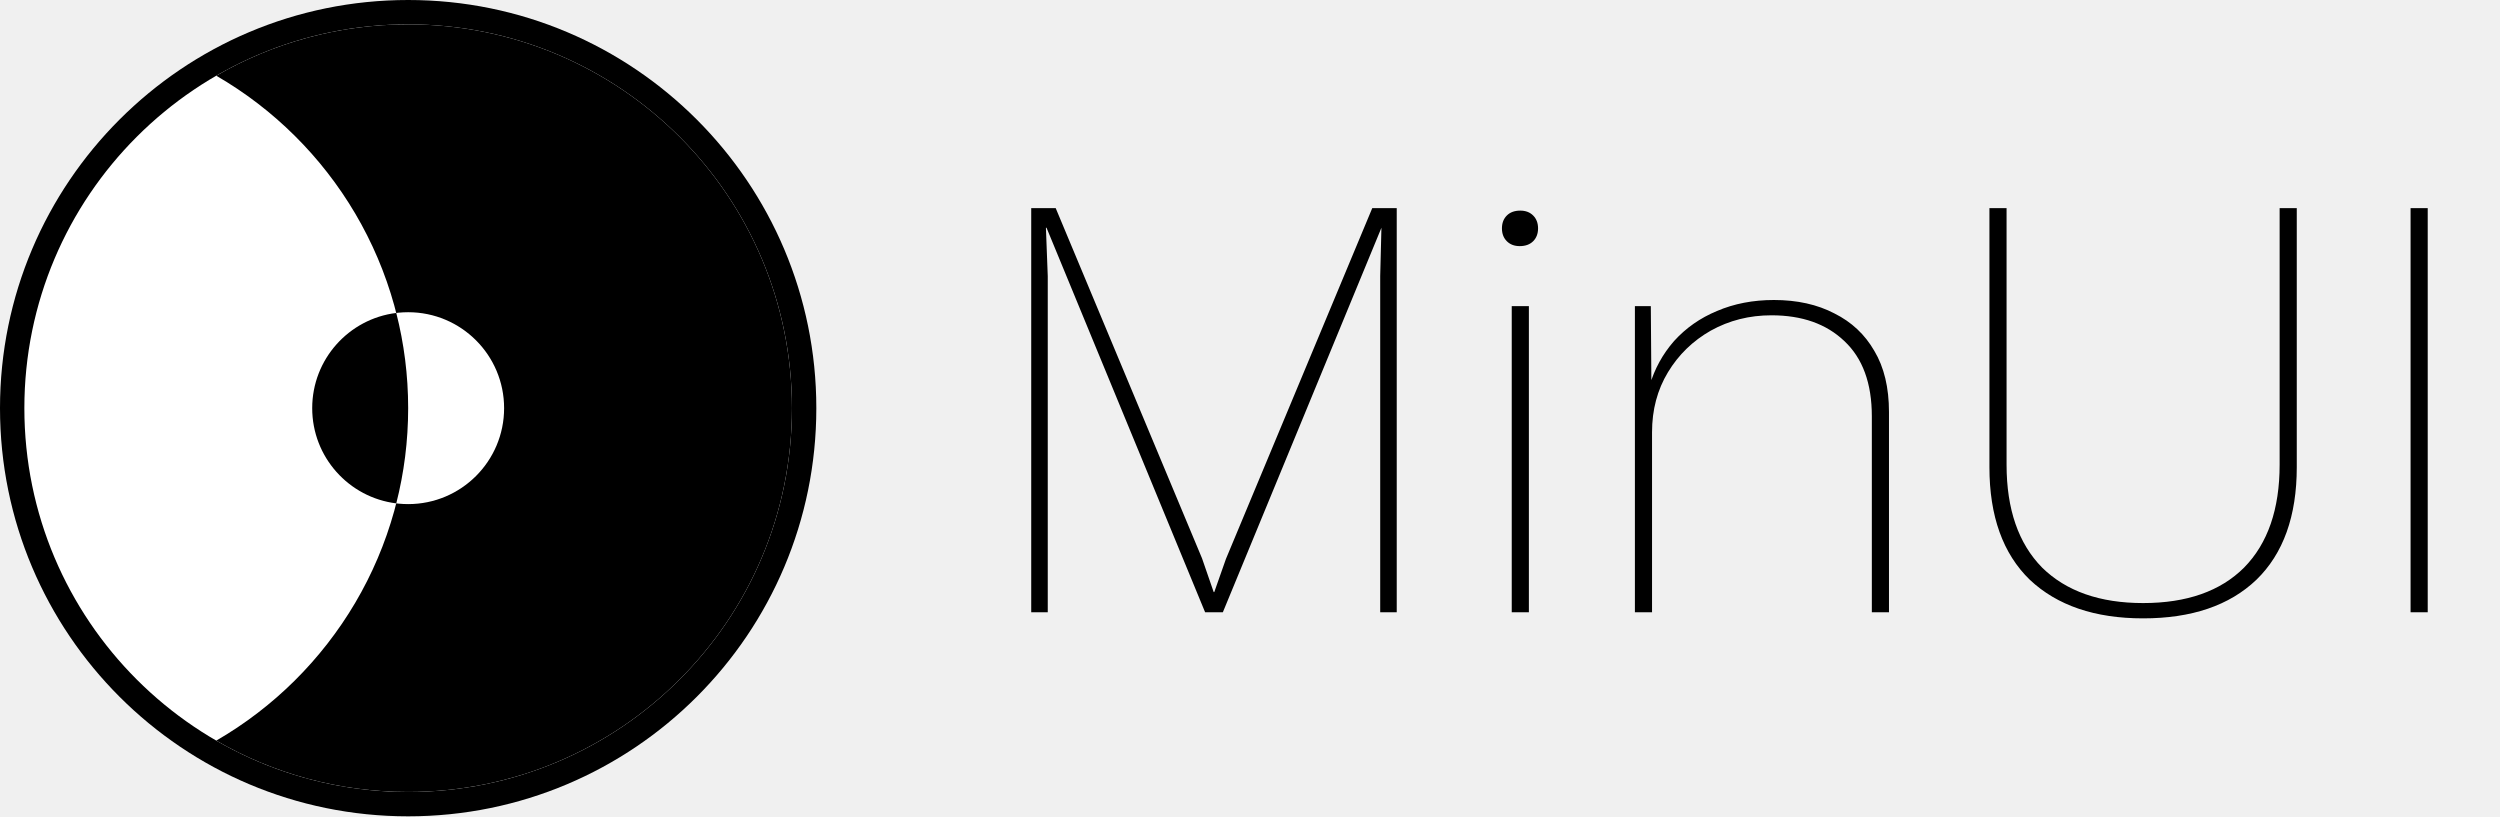
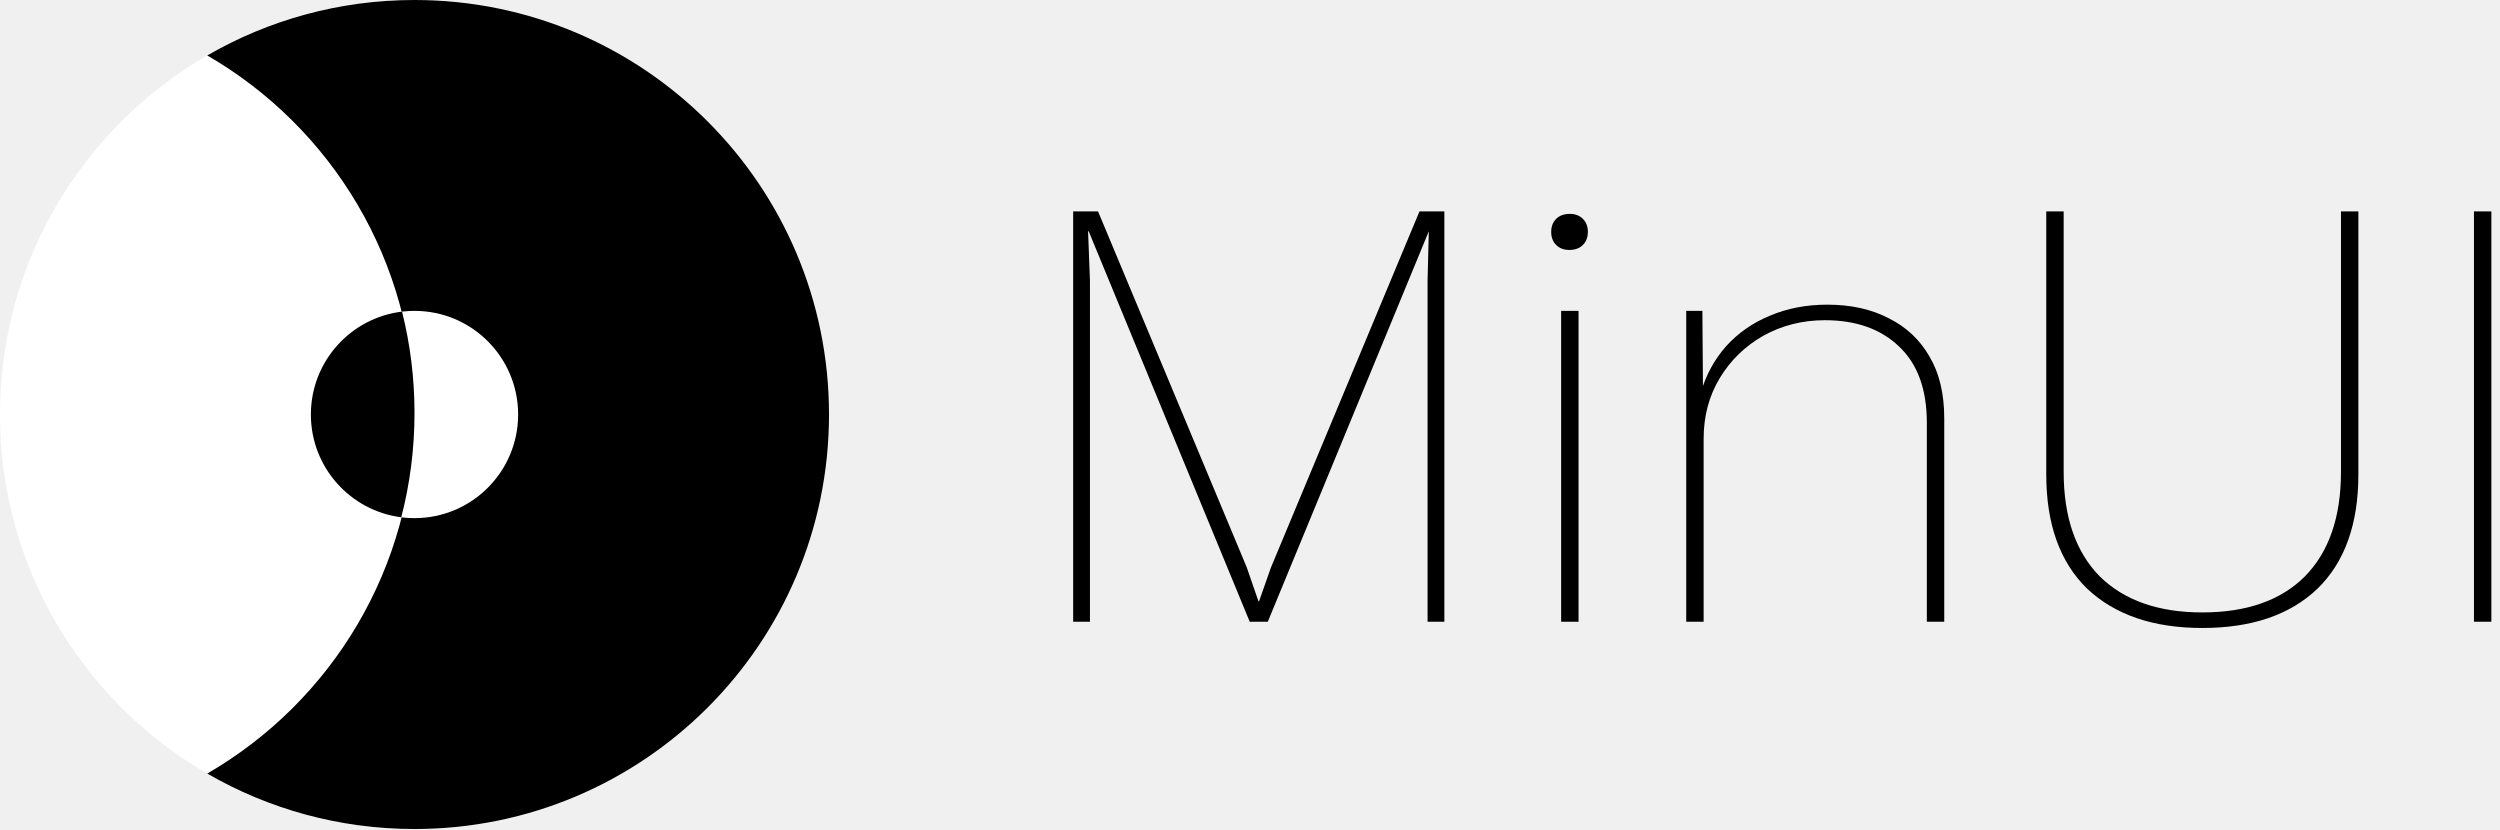
- <svg xmlns="http://www.w3.org/2000/svg" width="196" height="64" viewBox="0 0 196 64" fill="none">
-   <circle cx="32" cy="32" r="32" fill="black" />
-   <circle cx="32" cy="32" r="30.09" fill="white" />
-   <path fill-rule="evenodd" clip-rule="evenodd" d="M16.955 58.065C25.949 52.862 32 43.138 32 32C32 20.863 25.949 11.138 16.955 5.936C21.381 3.375 26.519 1.91 32 1.91C48.618 1.91 62.09 15.382 62.09 32C62.09 48.618 48.618 62.09 32 62.09C26.519 62.09 21.381 60.625 16.955 58.065Z" fill="black" />
-   <circle cx="32" cy="32" r="7.522" fill="white" />
-   <path fill-rule="evenodd" clip-rule="evenodd" d="M31.067 39.465C31.676 37.078 32 34.577 32 32C32 29.423 31.676 26.922 31.067 24.535C27.353 24.994 24.477 28.162 24.477 32C24.477 35.839 27.353 39.006 31.067 39.465Z" fill="black" />
-   <path d="M109.504 16.32V48H108.208V21.648L108.304 17.856L95.872 48H94.48L82.048 17.856H82L82.144 21.648V48H80.848V16.32H82.768L94.24 43.776L95.152 46.416H95.2L96.112 43.824L107.584 16.32H109.504ZM119.144 19.296C118.728 19.296 118.392 19.168 118.136 18.912C117.88 18.656 117.752 18.32 117.752 17.904C117.752 17.488 117.88 17.152 118.136 16.896C118.392 16.64 118.744 16.512 119.192 16.512C119.608 16.512 119.944 16.64 120.2 16.896C120.456 17.152 120.584 17.488 120.584 17.904C120.584 18.32 120.456 18.656 120.2 18.912C119.944 19.168 119.592 19.296 119.144 19.296ZM119.864 24V48H118.52V24H119.864ZM128.176 48V24H129.424L129.472 30.48L129.328 30.24C129.712 28.928 130.352 27.76 131.248 26.736C132.176 25.712 133.296 24.928 134.608 24.384C135.952 23.808 137.44 23.52 139.072 23.52C140.896 23.52 142.48 23.872 143.824 24.576C145.168 25.248 146.208 26.224 146.944 27.504C147.712 28.784 148.096 30.384 148.096 32.304V48H146.752V32.64C146.752 30.048 146.032 28.08 144.592 26.736C143.184 25.392 141.28 24.72 138.88 24.72C137.152 24.72 135.568 25.12 134.128 25.92C132.72 26.72 131.6 27.808 130.768 29.184C129.936 30.56 129.52 32.128 129.52 33.888V48H128.176ZM180.067 16.32V36.624C180.067 40.464 179.011 43.408 176.899 45.456C174.787 47.472 171.827 48.48 168.019 48.48C164.243 48.48 161.283 47.472 159.139 45.456C157.027 43.408 155.971 40.464 155.971 36.624V16.32H157.315V36.432C157.315 39.92 158.243 42.608 160.099 44.496C161.987 46.352 164.627 47.28 168.019 47.28C171.443 47.28 174.083 46.352 175.939 44.496C177.795 42.608 178.723 39.92 178.723 36.432V16.32H180.067ZM190.333 16.32V48H188.989V16.32H190.333Z" fill="black" />
+ <svg xmlns="http://www.w3.org/2000/svg" width="193" height="64" viewBox="0 0 193 64" fill="none">
+   <path d="M111.504 16.32V48H110.208V21.648L110.304 17.856L97.872 48H96.48L84.048 17.856H84L84.144 21.648V48H82.848V16.32H84.768L96.24 43.776L97.152 46.416H97.2L98.112 43.824L109.584 16.32H111.504ZM121.144 19.296C120.728 19.296 120.392 19.168 120.136 18.912C119.88 18.656 119.752 18.32 119.752 17.904C119.752 17.488 119.88 17.152 120.136 16.896C120.392 16.64 120.744 16.512 121.192 16.512C121.608 16.512 121.944 16.64 122.2 16.896C122.456 17.152 122.584 17.488 122.584 17.904C122.584 18.32 122.456 18.656 122.2 18.912C121.944 19.168 121.592 19.296 121.144 19.296ZM121.864 24V48H120.52V24H121.864ZM130.176 48V24H131.424L131.472 30.48L131.328 30.24C131.712 28.928 132.352 27.76 133.248 26.736C134.176 25.712 135.296 24.928 136.608 24.384C137.952 23.808 139.44 23.52 141.072 23.52C142.896 23.52 144.48 23.872 145.824 24.576C147.168 25.248 148.208 26.224 148.944 27.504C149.712 28.784 150.096 30.384 150.096 32.304V48H148.752V32.64C148.752 30.048 148.032 28.08 146.592 26.736C145.184 25.392 143.28 24.72 140.88 24.72C139.152 24.72 137.568 25.12 136.128 25.92C134.72 26.72 133.6 27.808 132.768 29.184C131.936 30.56 131.52 32.128 131.52 33.888V48H130.176ZM182.067 16.32V36.624C182.067 40.464 181.011 43.408 178.899 45.456C176.787 47.472 173.827 48.48 170.019 48.48C166.243 48.48 163.283 47.472 161.139 45.456C159.027 43.408 157.971 40.464 157.971 36.624V16.32H159.315V36.432C159.315 39.92 160.243 42.608 162.099 44.496C163.987 46.352 166.627 47.28 170.019 47.28C173.443 47.28 176.083 46.352 177.939 44.496C179.795 42.608 180.723 39.92 180.723 36.432V16.32H182.067ZM192.333 16.32V48H190.989V16.32H192.333Z" fill="black" />
+   <circle cx="32" cy="32" r="32" fill="white" />
+   <path fill-rule="evenodd" clip-rule="evenodd" d="M16 59.719C25.565 54.186 32 43.844 32 32C32 20.155 25.565 9.814 16 4.281C20.707 1.558 26.171 0 32 0C49.673 0 64 14.327 64 32C64 49.673 49.673 64 32 64C26.171 64 20.707 62.442 16 59.719Z" fill="black" />
+   <circle cx="32" cy="32" r="8" fill="white" />
+   <path fill-rule="evenodd" clip-rule="evenodd" d="M30.978 39.935C31.645 37.362 32 34.662 32 31.88C32 29.181 31.666 26.561 31.037 24.057C27.073 24.533 24 27.908 24 32C24 36.072 27.042 39.433 30.978 39.935Z" fill="black" />
</svg>
